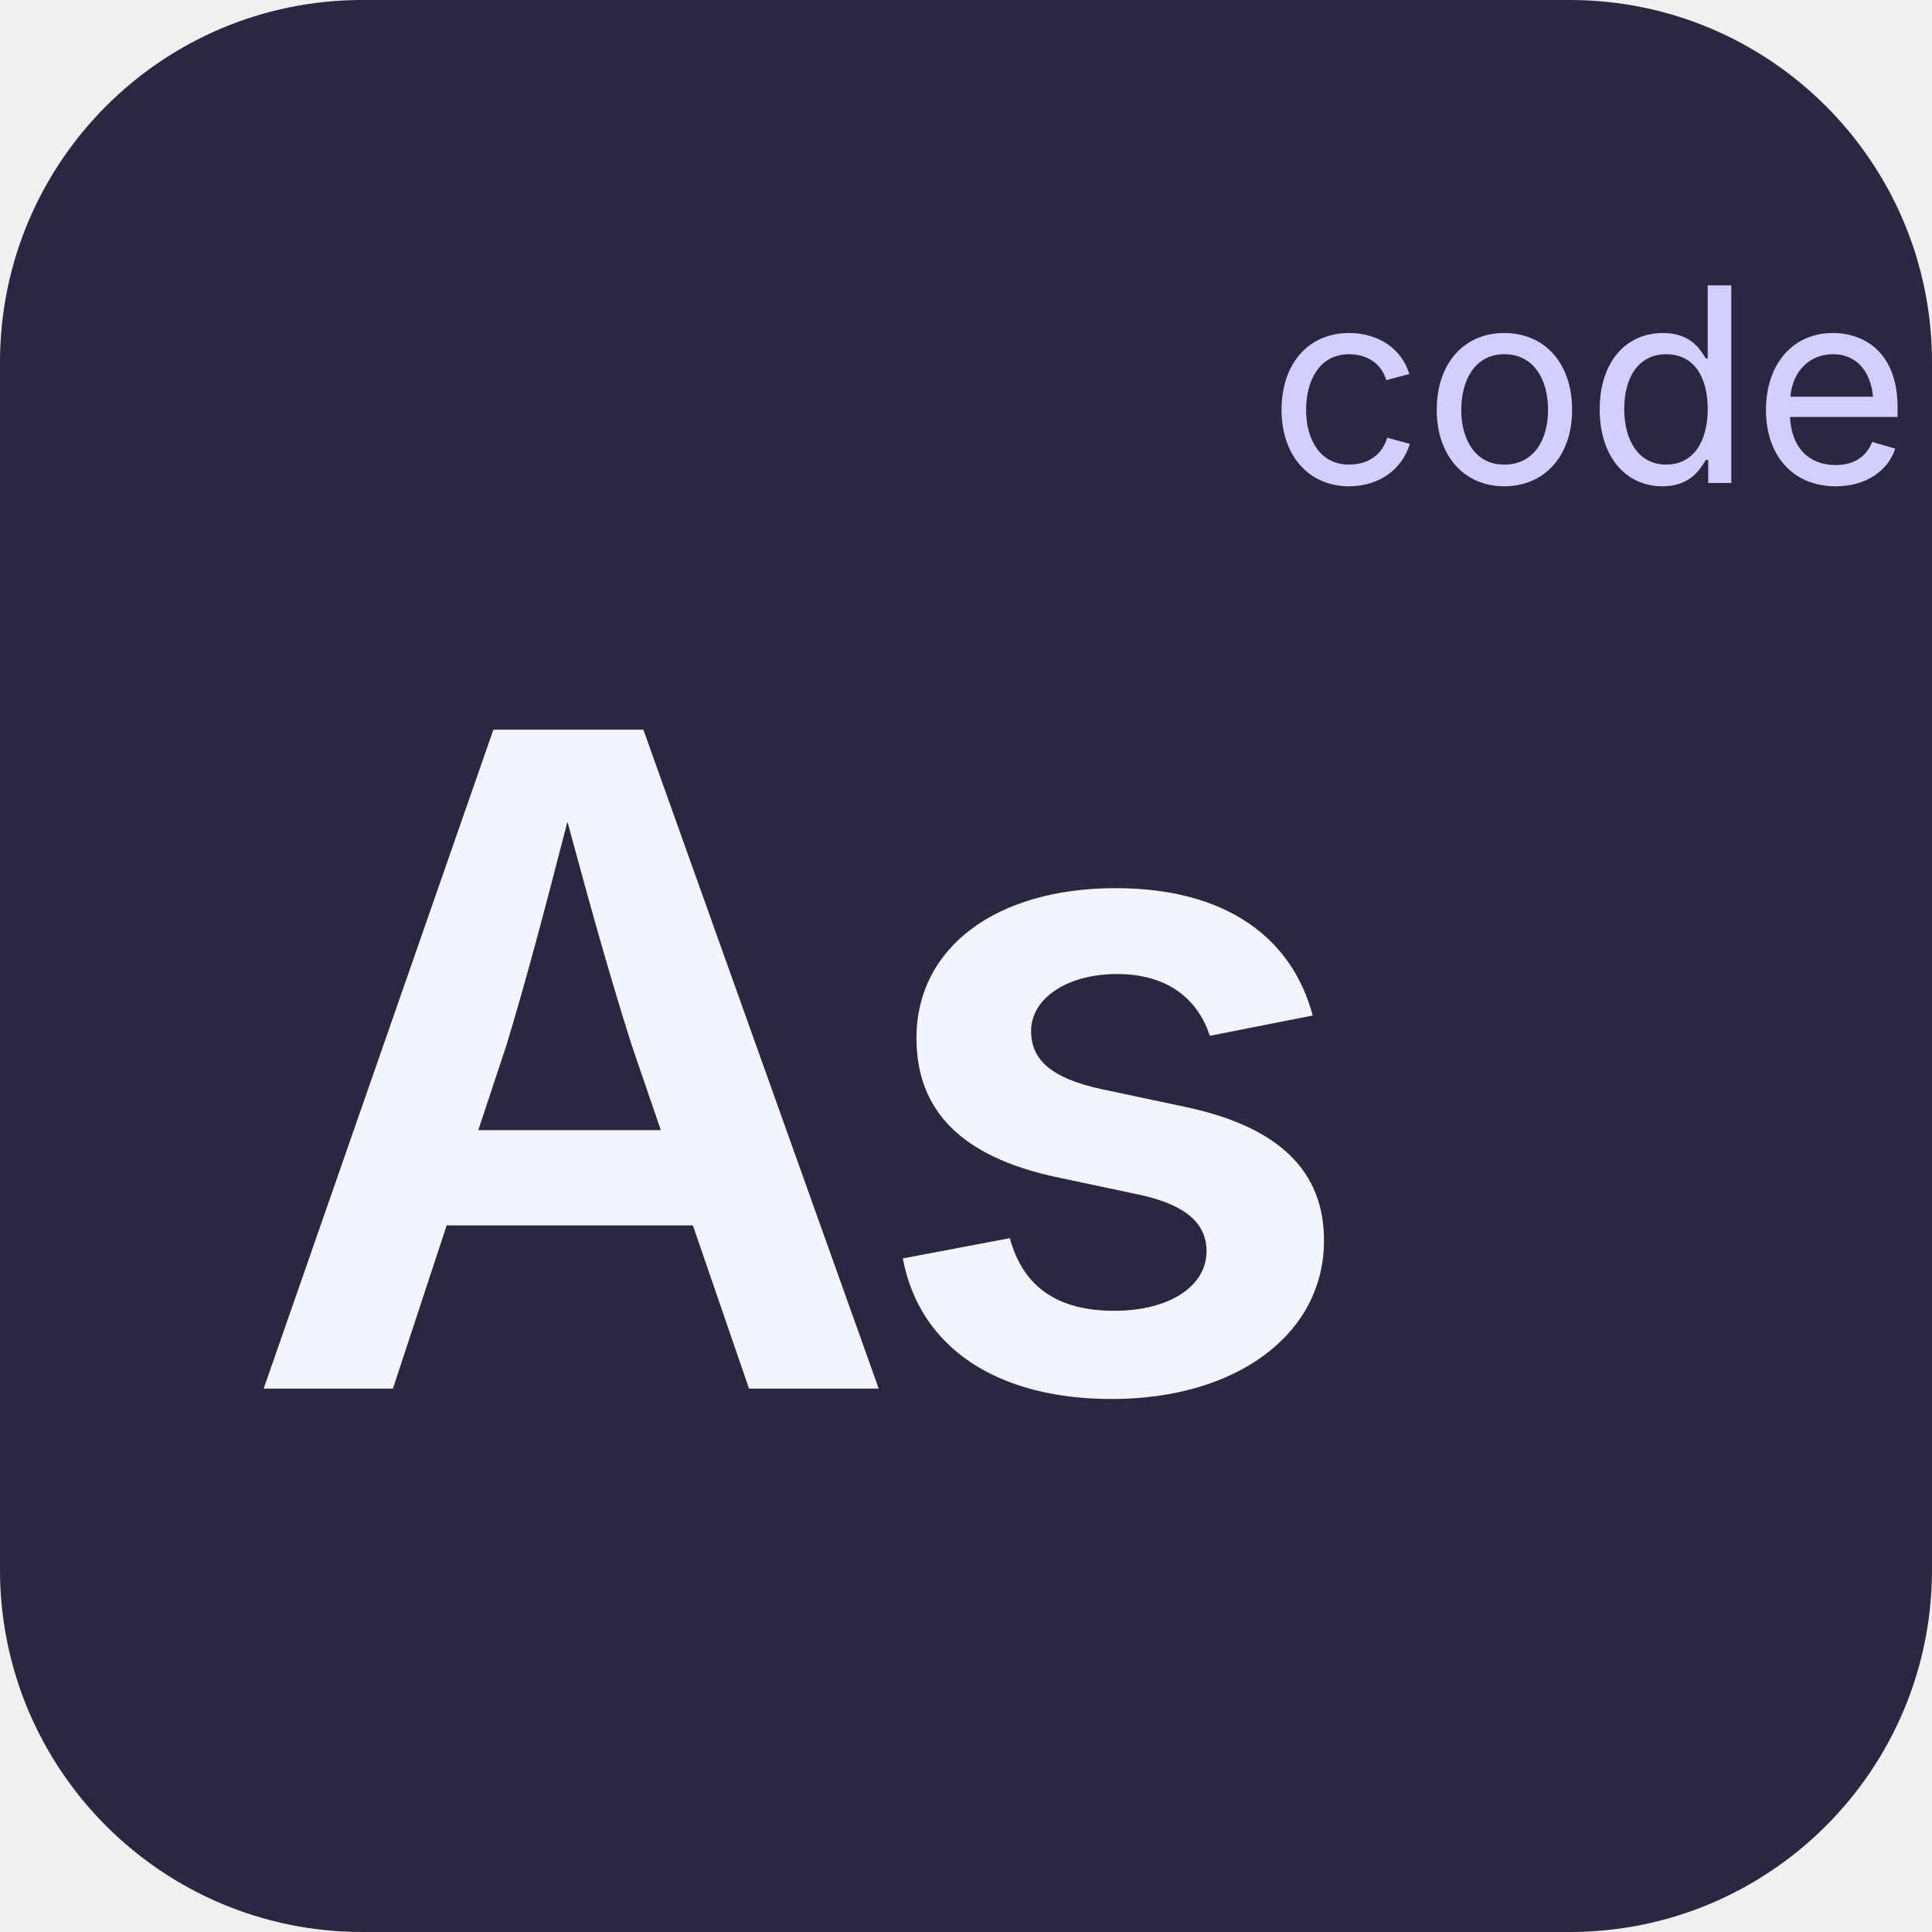
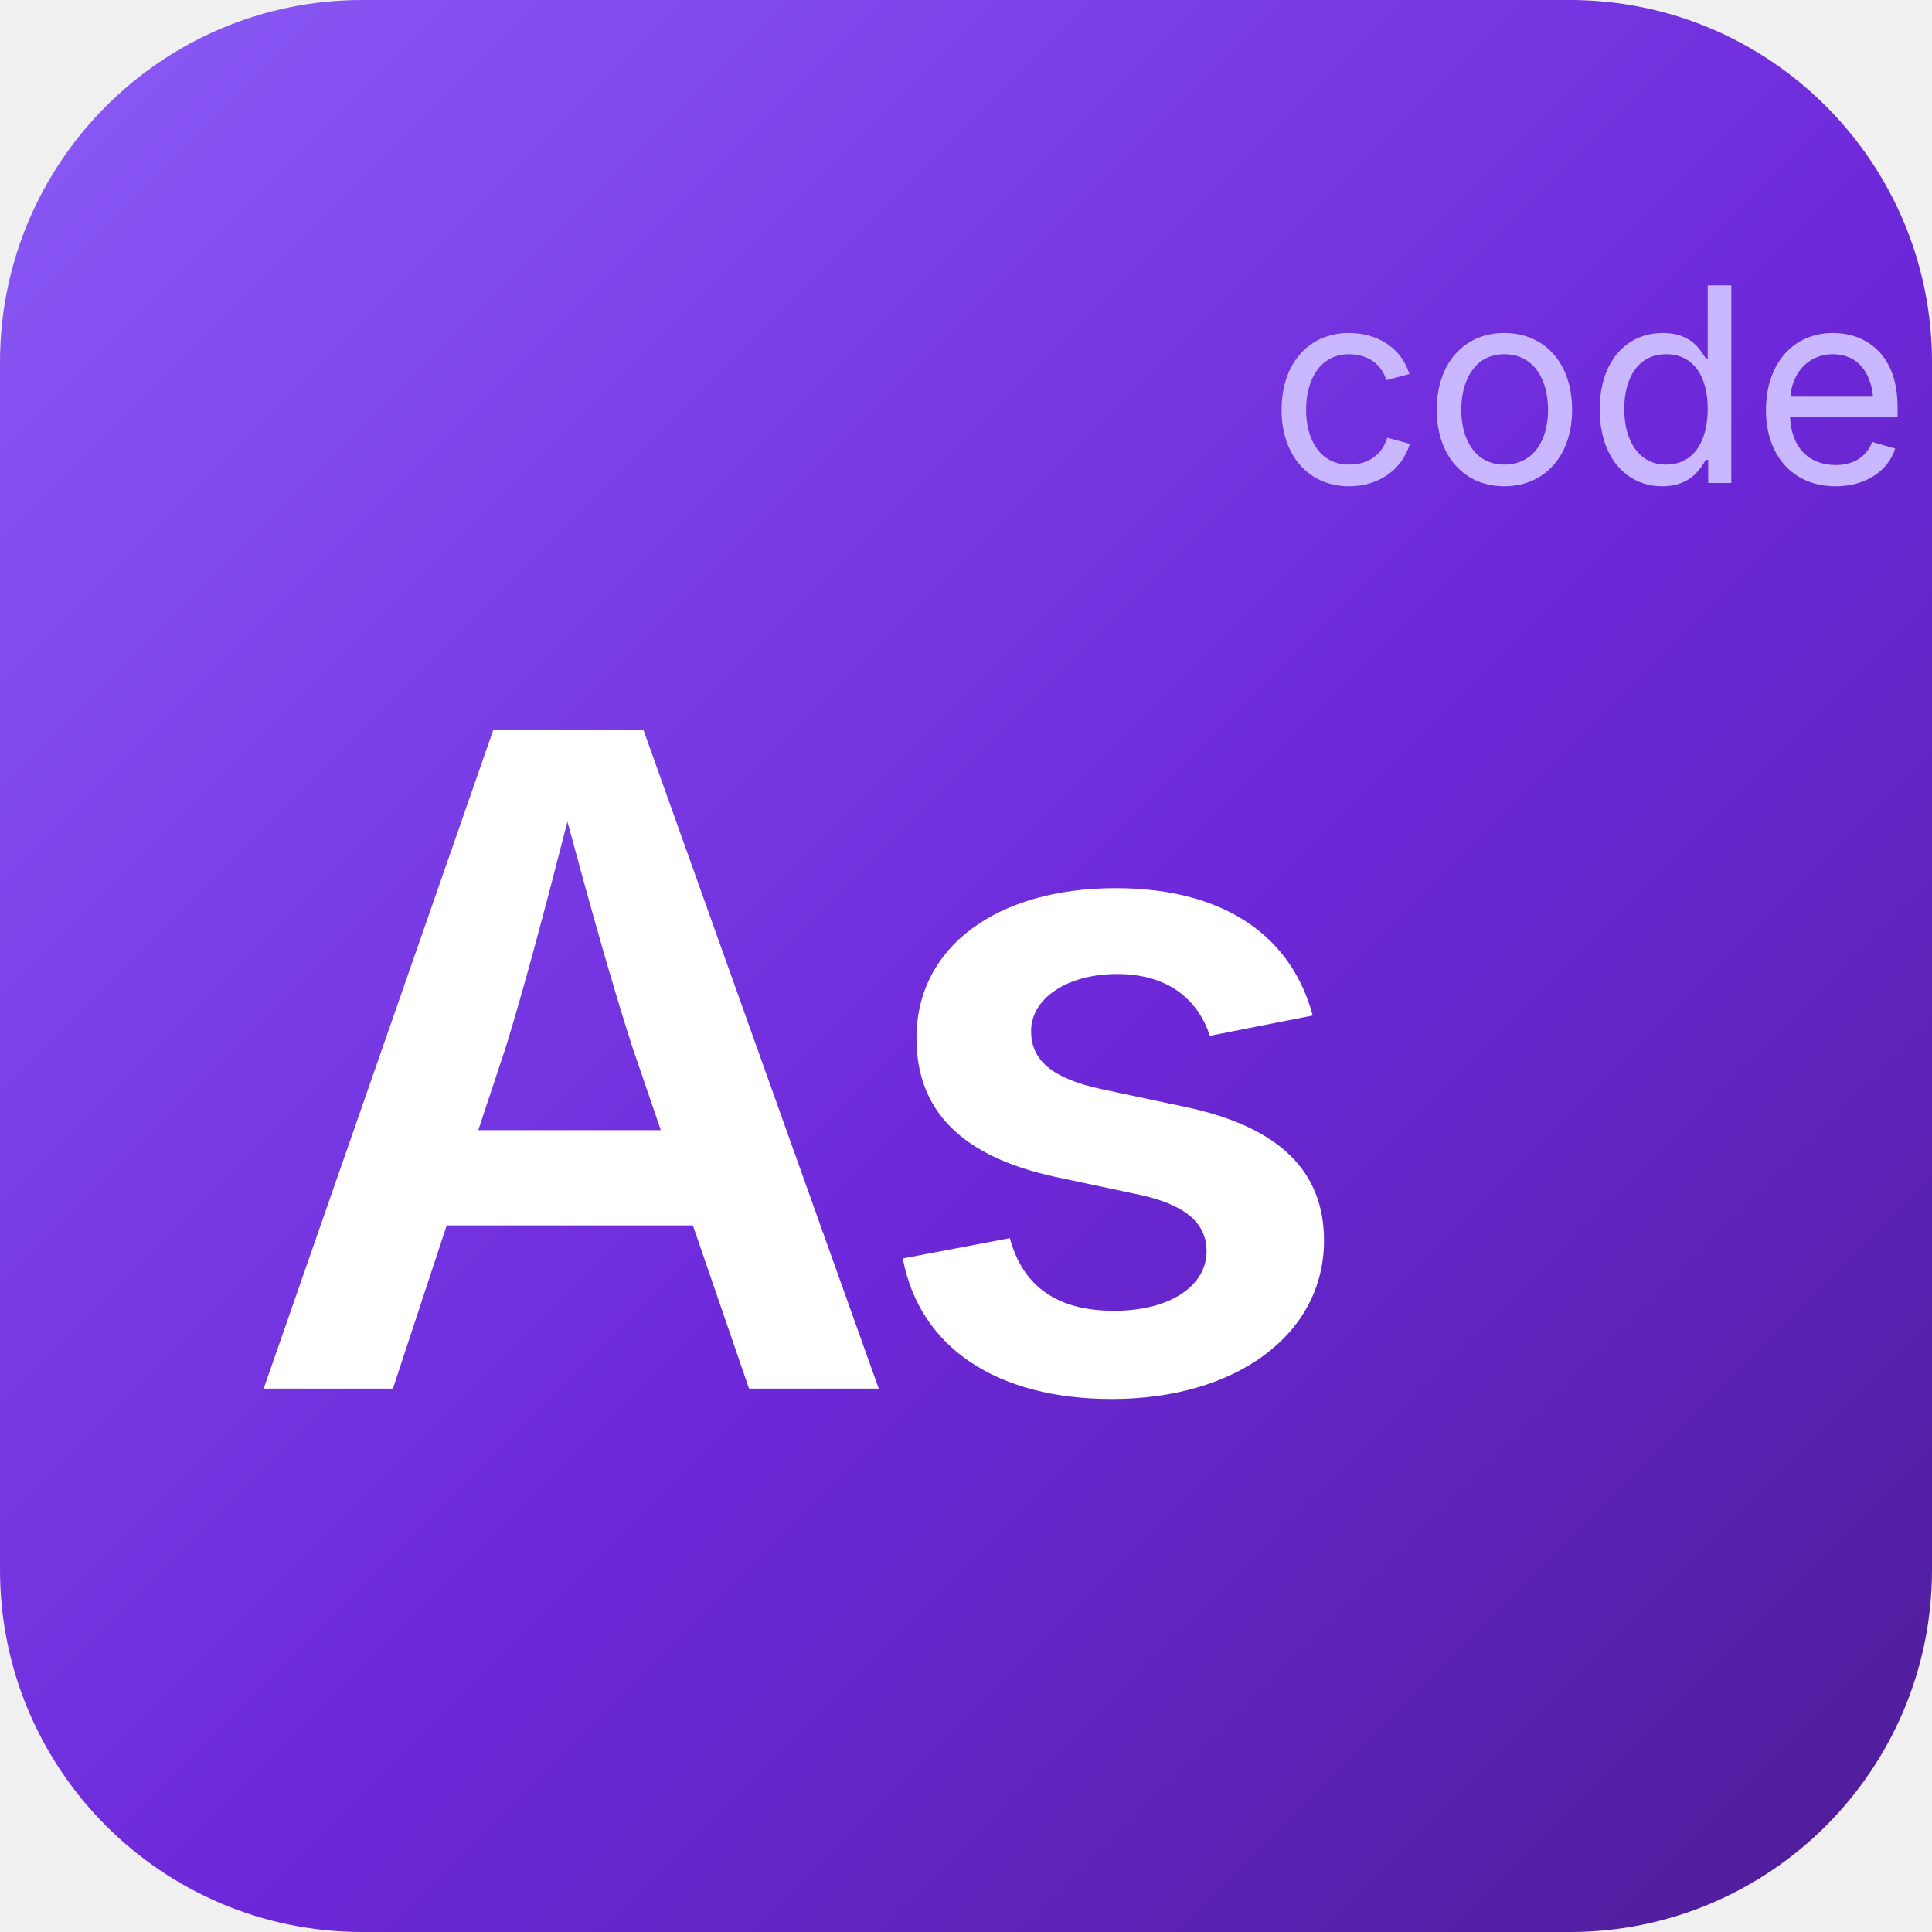
<svg xmlns="http://www.w3.org/2000/svg" viewBox="0 0 64 64" width="64" height="64">
-   <rect width="64" height="64" rx="12" fill="#2b2741" />
-   <text x="8" y="46" font-family="Inter, system-ui, sans-serif" font-weight="600" font-size="30" letter-spacing="-1" fill="#f3f5fe">As</text>
-   <text x="42" y="16" font-family="Inter, system-ui, sans-serif" font-size="9" fill="#d2cefd">code</text>
+   <defs>
+     <linearGradient id="g" x1="0" y1="0" x2="1" y2="1">
+       <stop offset="0" stop-color="#8b5cf6" />
+       <stop offset="0.55" stop-color="#6d28d9" />
+       <stop offset="1" stop-color="#4c1d95" />
+     </linearGradient>
+   </defs>
+   <rect width="64" height="64" rx="12" fill="url(#g)" />
+   <text x="8" y="46" font-family="Inter, system-ui, sans-serif" font-weight="600" font-size="30" letter-spacing="-1" fill="#ffffff">As</text>
+   <text x="42" y="16" font-family="Inter, system-ui, sans-serif" font-size="9" fill="#c9b8ff">code</text>
</svg>
